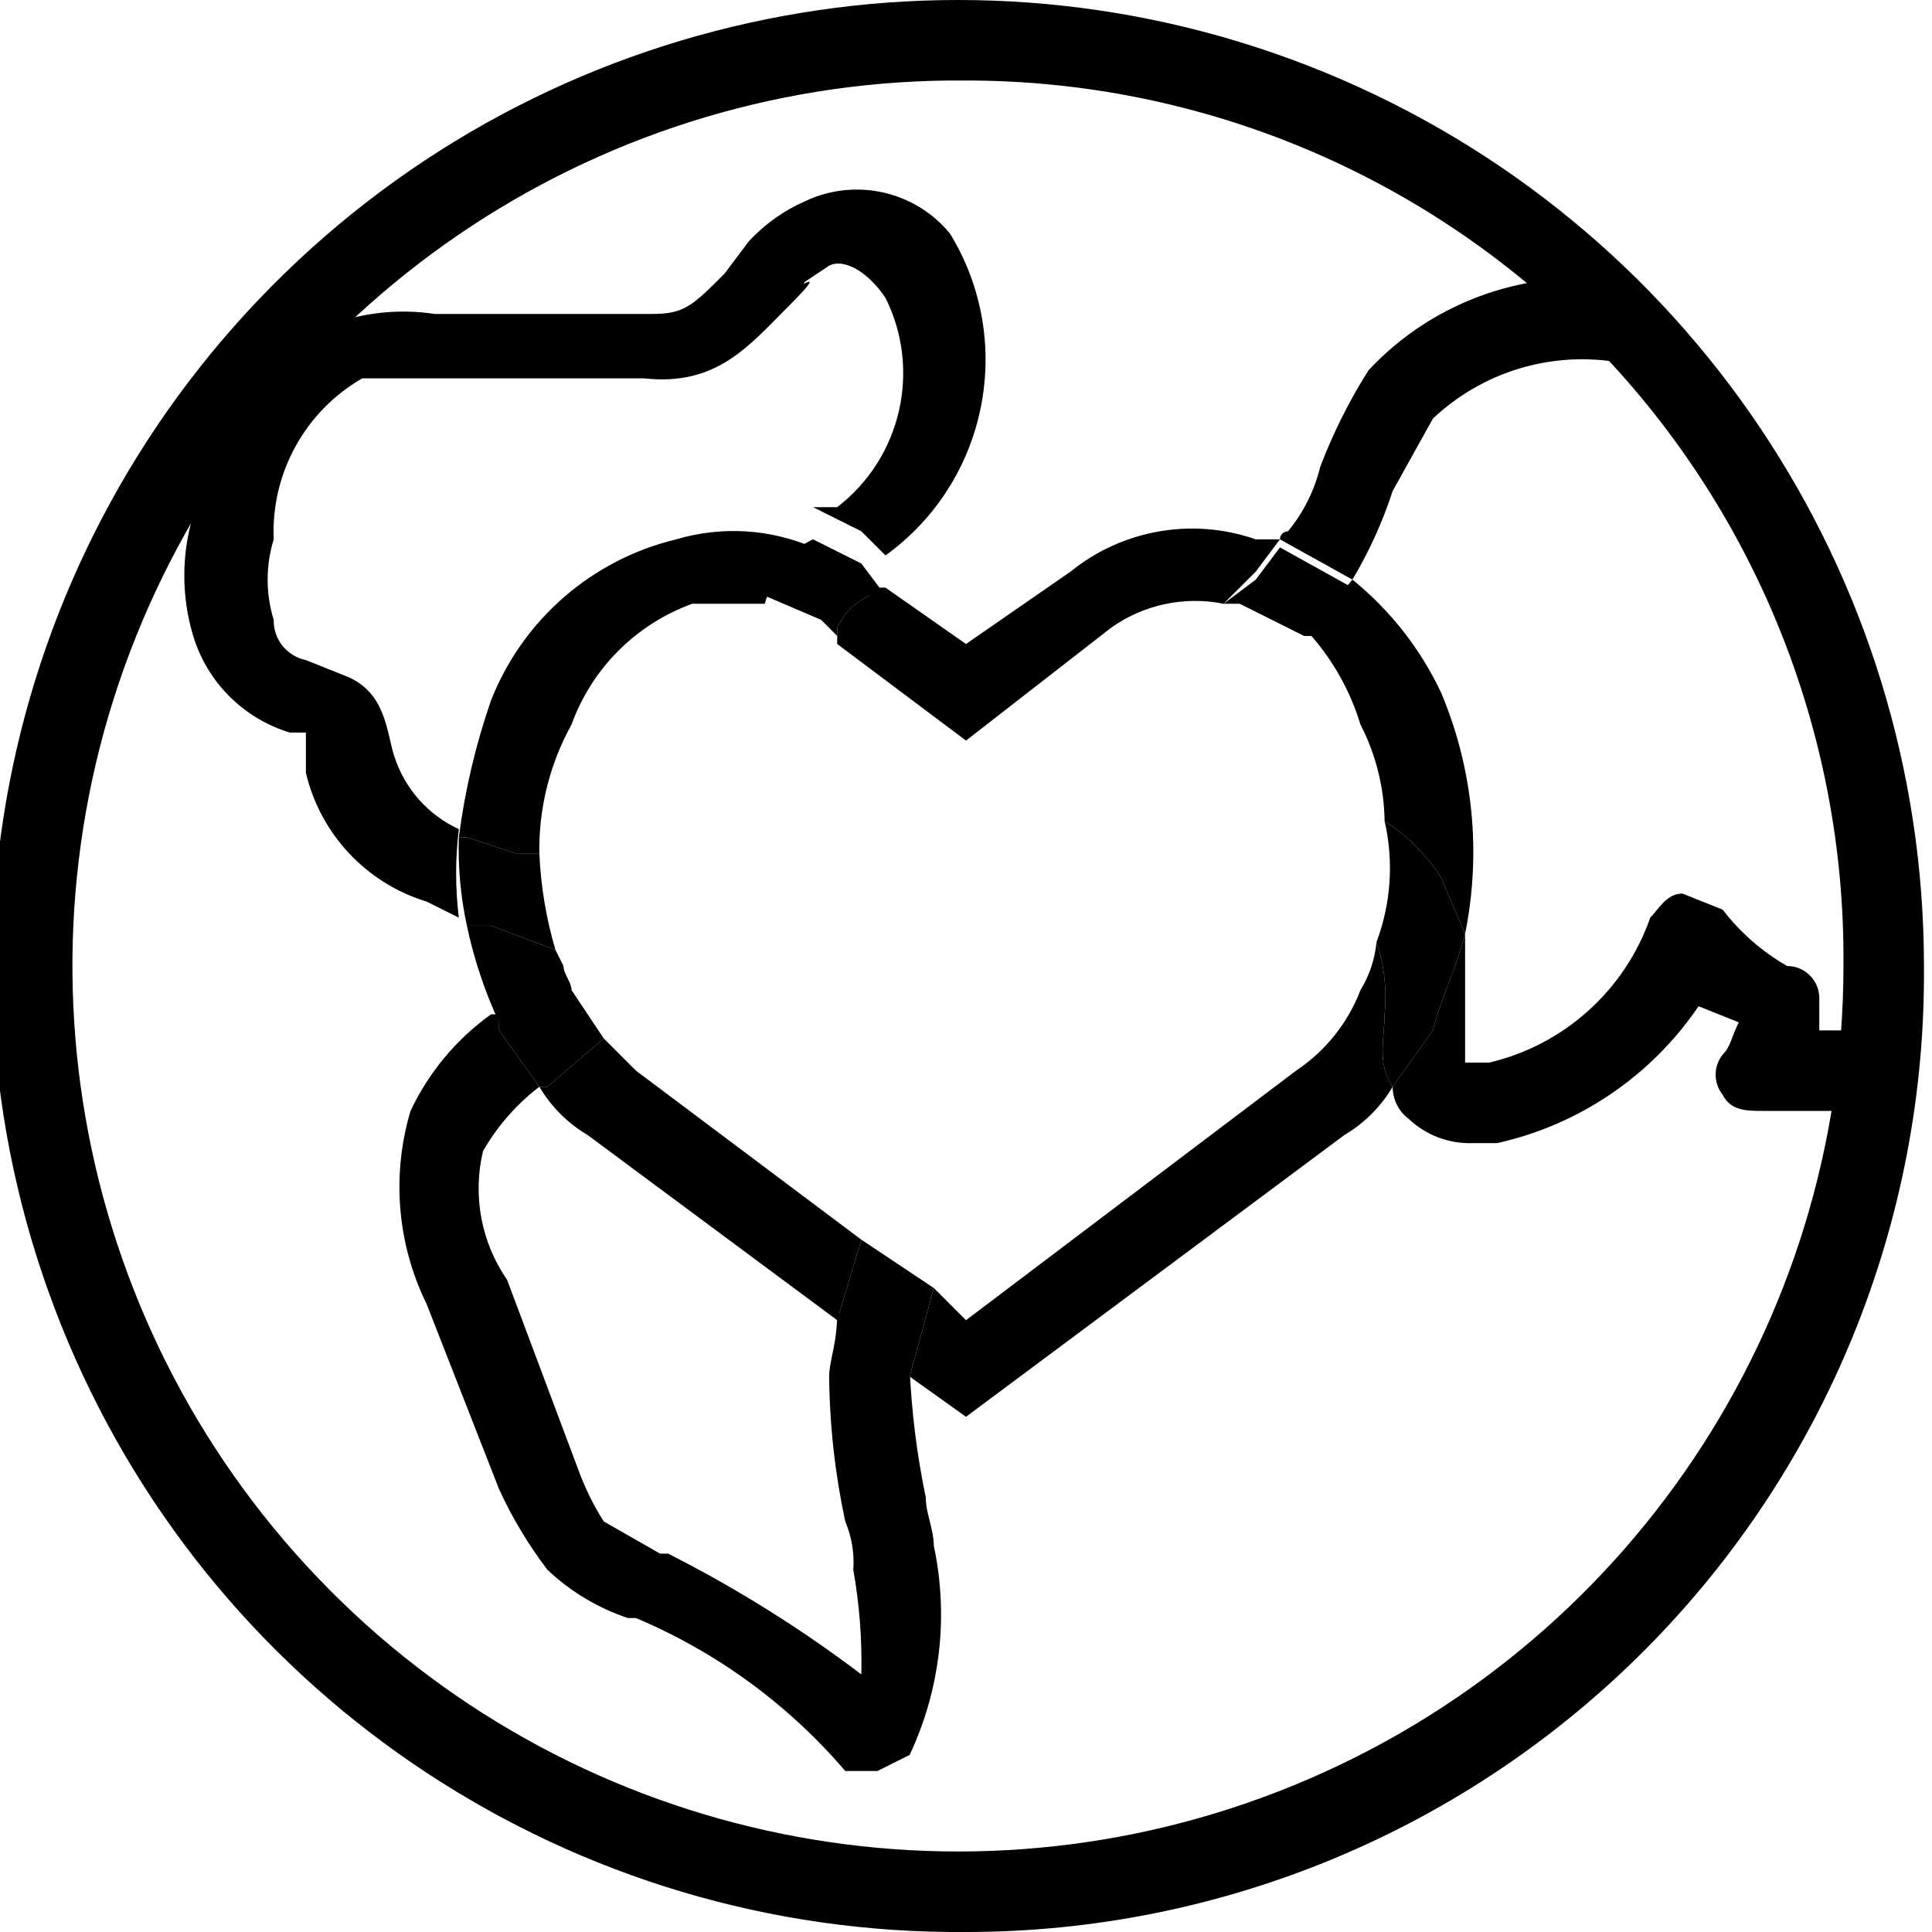
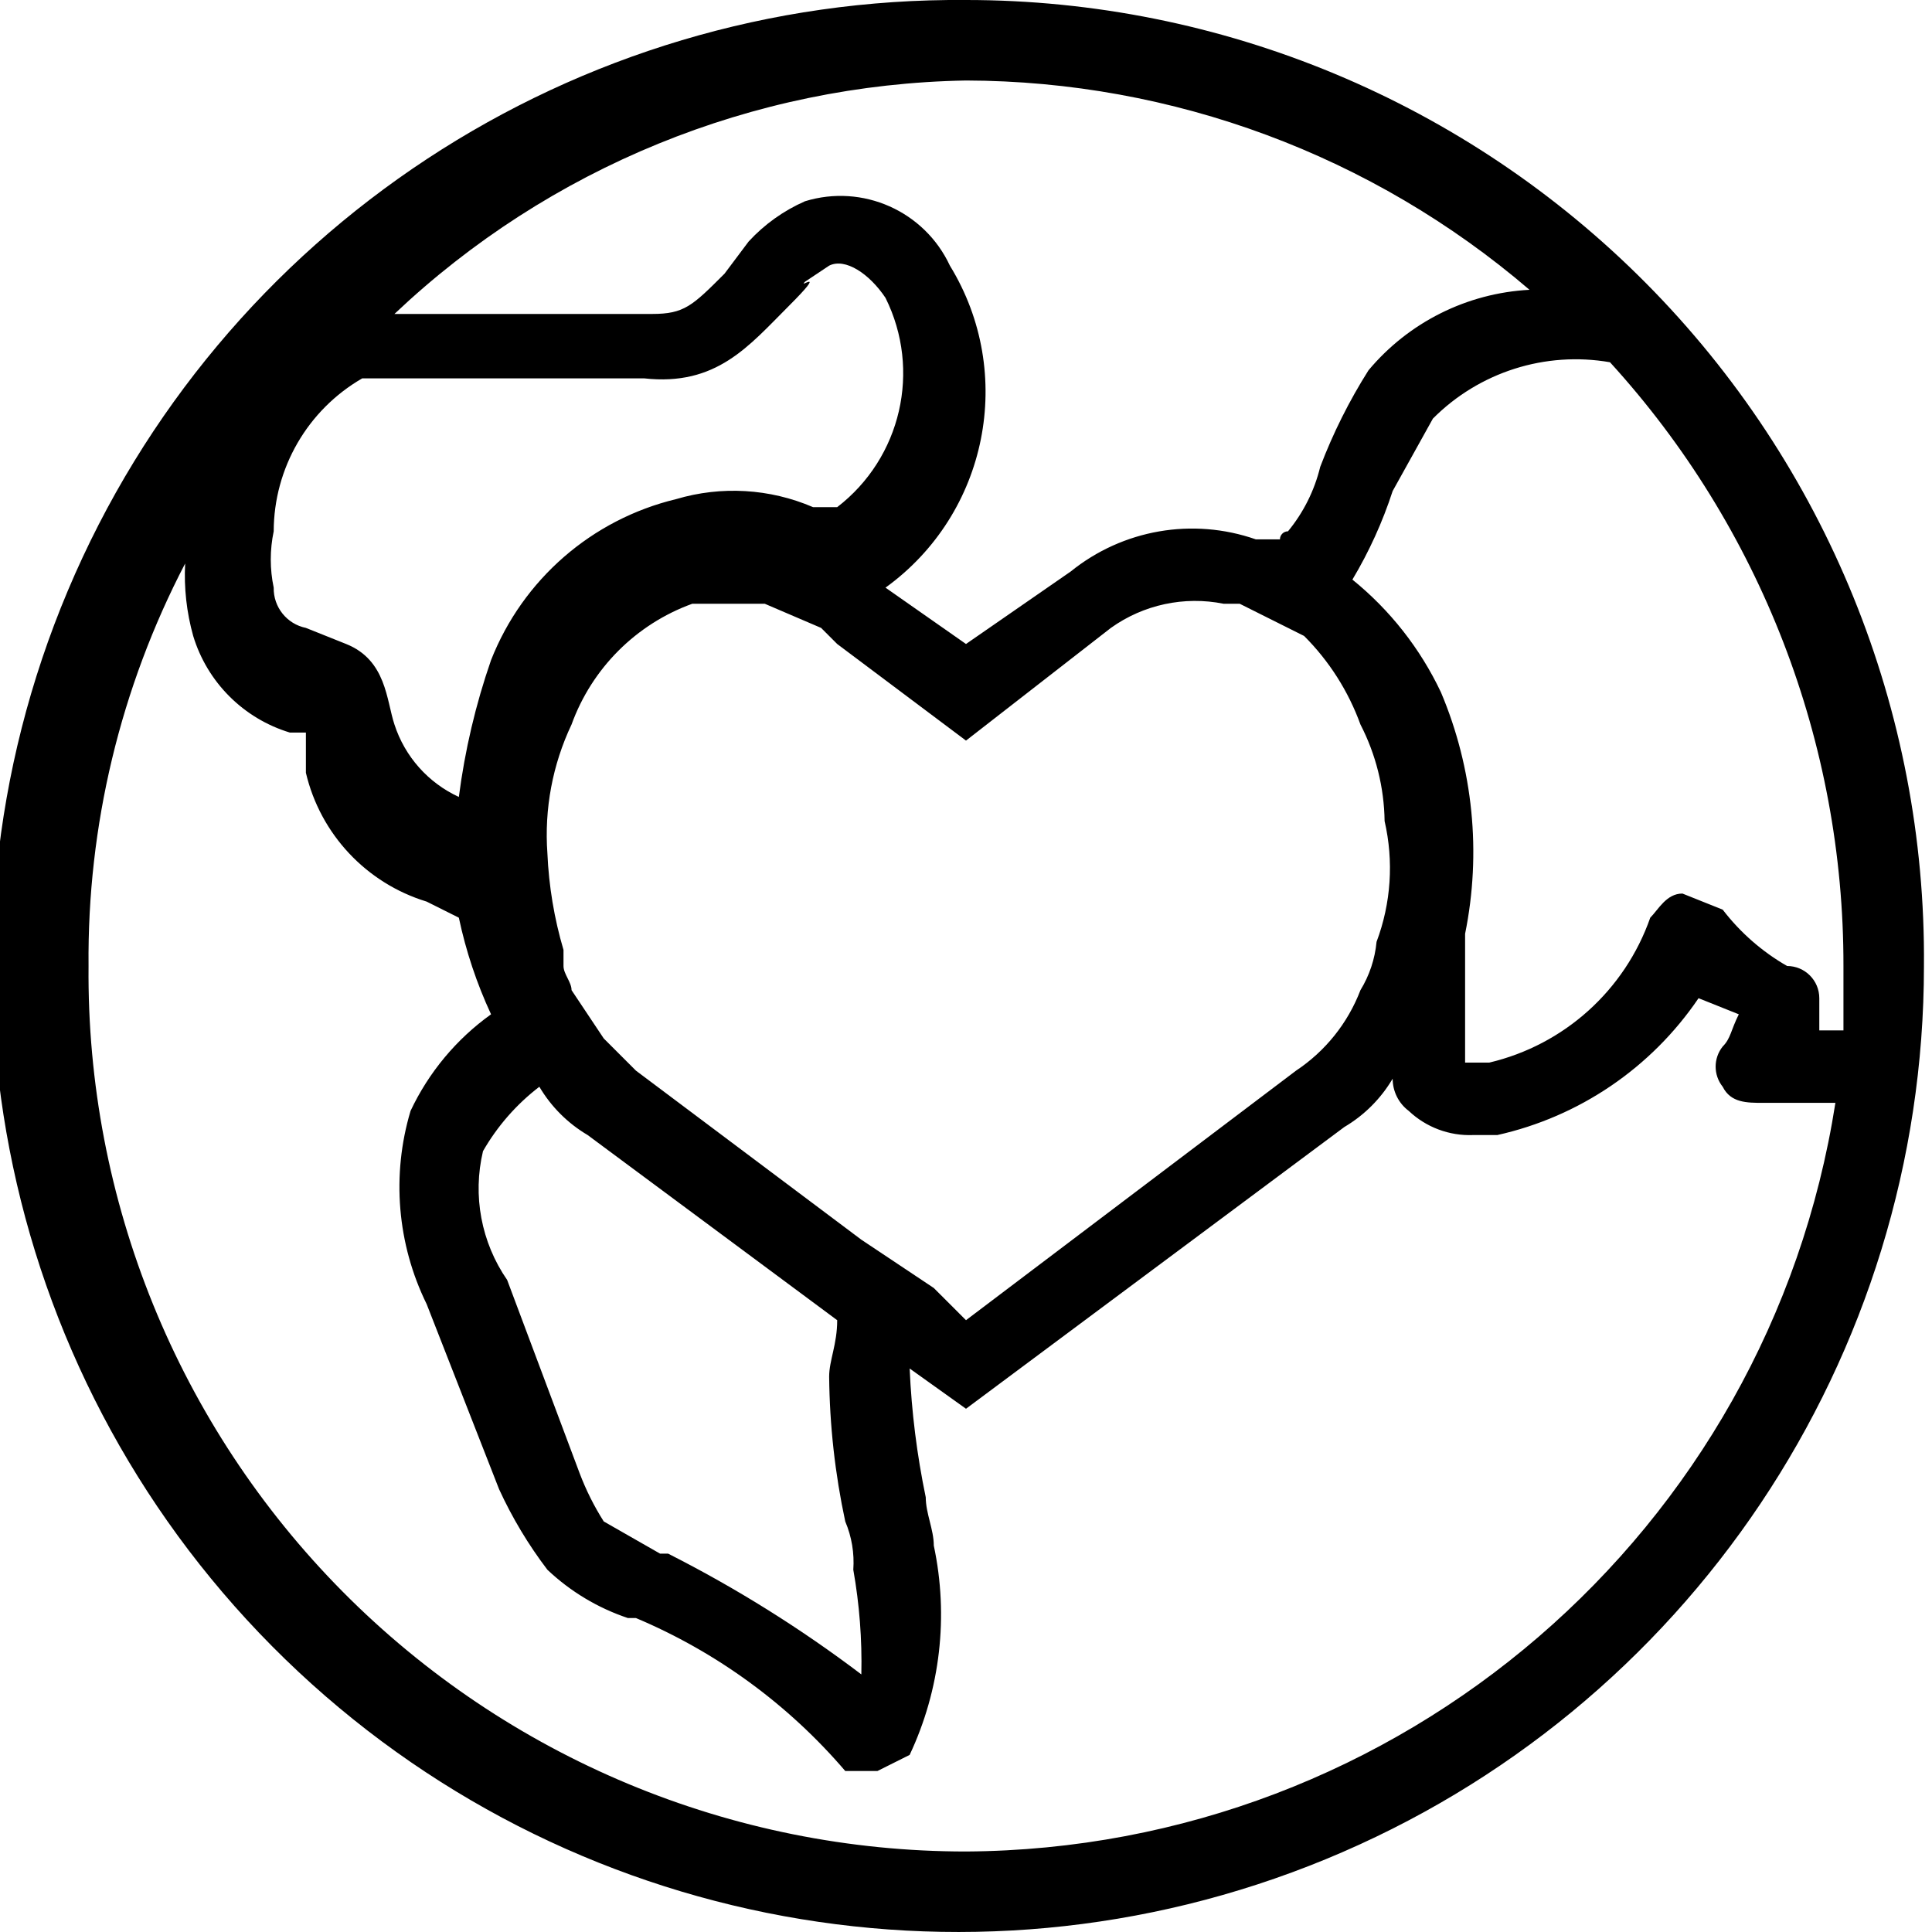
<svg xmlns="http://www.w3.org/2000/svg" width="24" height="24" viewBox="0 0 24 24">
-   <path d="M12 24a12 12 0 1 1 11.9-12A11.9 11.9 0 0 1 12 24zm0-23a11 11 0 1 0 10.9 11A10.9 10.9 0 0 0 12 1z" />
-   <path fill="none" d="M6.7 13.5a2.7 2.7 0 0 0-.7.8 2 2 0 0 0 .3 1.6l.9 2.4a3.3 3.3 0 0 0 .3.6l.7.4h.1a15.8 15.8 0 0 1 2.4 1.5 6.6 6.6 0 0 0-.1-1.3 1.3 1.3 0 0 0-.1-.6 9 9 0 0 1-.2-1.8c0-.2.1-.4.1-.7l-3.1-2.3a1.7 1.7 0 0 1-.6-.6zm9.5-5.6a2.3 2.3 0 0 0-.5.7c0 .4.5.8.7 1l.3.2a1 1 0 0 1 .5.4 2.7 2.7 0 0 0-.3-1.2 3 3 0 0 0-.7-1.1zm-9.1 4h-.2v.1zm1.3-5.3a2.5 2.5 0 0 1 1.7.1h.3a2.1 2.1 0 0 0 .6-2.8c-.2-.3-.5-.5-.7-.4l-.3.2c-.1.1-.2.2-.2.3s-.9 1-1.8.9H4.5a2.2 2.2 0 0 0-1.1 1.7 1.7 1.7 0 0 0 0 1 .5.5 0 0 0 .4.5l.5.2c.5.2.5.7.6 1a1.5 1.5 0 0 0 .8.9 8.5 8.5 0 0 1 .4-1.7 3.3 3.3 0 0 1 2.3-1.9z" />
-   <path d="M10.3 17.1a9 9 0 0 0 .2 1.8 1.3 1.3 0 0 1 .1.6 6.6 6.6 0 0 1 .1 1.3 15.8 15.8 0 0 0-2.4-1.5h-.1l-.7-.4a3.3 3.3 0 0 1-.3-.6l-.9-2.4a2 2 0 0 1-.3-1.6 2.7 2.7 0 0 1 .7-.8l-.5-.7v-.2h-.1a3.1 3.1 0 0 0-1 1.2 3.3 3.3 0 0 0 .2 2.4l.9 2.3a5.3 5.3 0 0 0 .6 1 2.7 2.7 0 0 0 1 .6h.1a7 7 0 0 1 2.6 1.9h.4l.4-.2a4.1 4.1 0 0 0 .3-2.6c0-.2-.1-.4-.1-.6a10 10 0 0 1-.2-1.6l-.9-.7c0 .4-.1.6-.1.8zm-4.6-6.8a1.5 1.5 0 0 1-.8-.9c-.1-.3-.1-.8-.6-1l-.5-.2a.5.5 0 0 1-.4-.5 1.7 1.7 0 0 1 0-1 2.2 2.2 0 0 1 1.1-2H8c.9.1 1.3-.4 1.8-.9s.1-.2.2-.3l.3-.2c.2-.1.5.1.7.4a2.1 2.1 0 0 1-.6 2.6h-.3l.6.3.3.3a3 3 0 0 0 .8-4 1.5 1.5 0 0 0-1.8-.4 2.1 2.1 0 0 0-.7.5l-.3.4c-.4.4-.5.5-.9.5H5.4a2.6 2.6 0 0 0-1.2.1 3 3 0 0 0-1.8 2.4 2.6 2.6 0 0 0 0 1.5 1.8 1.8 0 0 0 1.2 1.2h.2v.5a2.2 2.2 0 0 0 1.5 1.6l.4.2a4.5 4.5 0 0 1 0-1.1zM23 12.8h-.4v-.4a.4.4 0 0 0-.4-.4 2.7 2.7 0 0 1-.8-.7l-.5-.2c-.2 0-.3.2-.4.3a2.8 2.8 0 0 1-2 1.8h-.3v-1.6c-.1.4-.3.8-.4 1.2l-.5.7a.5.5 0 0 0 .2.4 1.1 1.1 0 0 0 .8.3h.3a4.1 4.1 0 0 0 2.5-1.7l.5.2c-.1.2-.1.3-.2.4a.4.4 0 0 0 0 .5c.1.2.3.2.5.2H23a.5.5 0 0 0 .5-.5.5.5 0 0 0-.5-.5zm-5.7-6.7l.5-.9a2.7 2.7 0 0 1 2.3-.7c.2 0 .5-.2.5-.4a.7.7 0 0 0-.4-.6A3.6 3.6 0 0 0 17 4.6a6.7 6.7 0 0 0-.6 1.2 2 2 0 0 1-.4.8.1.1 0 0 0-.1.1l.9.5a5.4 5.4 0 0 0 .5-1.1z" />
-   <path d="M10.8 7.4a.8.8 0 0 0-.4.4V8L12 9.2l1.8-1.4a1.8 1.8 0 0 1 1.4-.3l.4-.4.3-.4h-.3a2.4 2.4 0 0 0-2.3.4L12 8l-1-.7h-.2zm-2.2.1h.9a1.1 1.1 0 0 1 .6-.7 2.5 2.5 0 0 0-1.7-.1 3.3 3.3 0 0 0-2.3 2 8.5 8.5 0 0 0-.4 1.7h.1l.6.2h.3A3.2 3.2 0 0 1 7.1 9a2.5 2.5 0 0 1 1.5-1.5zm-1.7 4.3l-.8-.3h-.3a5.6 5.6 0 0 0 .4 1.2L7 12zm9.4-4h-.1a3 3 0 0 1 .7 1.2 2.7 2.7 0 0 1 .3 1.2 2.3 2.3 0 0 1 .7.7l.3.7a5.1 5.1 0 0 0-.3-3 4 4 0 0 0-1.1-1.4zm-8.8 5.1l-.7.6h-.1a1.7 1.7 0 0 0 .6.6l3.1 2.3.3-1-2.8-2.1zm9.7-.3a2.2 2.2 0 0 0-.1-.9 1.4 1.4 0 0 1-.2.6 2.1 2.1 0 0 1-.8 1L12 16.4l-.4-.4-.3 1.1.7.5 4.7-3.5a1.7 1.7 0 0 0 .6-.6c-.2-.3-.1-.6-.1-.9z" />
-   <path d="M10.7 15.4l-.3 1 .9.7.3-1.1zm-4-1.9h.1l.7-.6-.4-.6c0-.1-.1-.2-.1-.3l-.8.6v.2zm.2-1.7a5 5 0 0 1-.2-1.2h-.3l-.6-.2h-.1a4.5 4.5 0 0 0 .1 1.1h.3zm3.2-5.1a1.1 1.1 0 0 0-.6.7l.7.3.2.2v-.1a.8.8 0 0 1 .4-.4h.2l-.3-.4zm5.1.8h.2l.8.4h.1l.5-.6-.9-.5-.3.4zm2.6 5.3c.1-.4.3-.8.4-1.2l-.3-.7a2.3 2.3 0 0 0-.7-.7 2.6 2.6 0 0 1-.1 1.5 2.2 2.2 0 0 1 .1.9c0 .3-.1.6.1.9z" />
+   <path fill="none" d="M7.3 14.1a1.7 1.7 0 0 1-.6-.6 2.7 2.7 0 0 0-.7.8 2 2 0 0 0 .3 1.6l.9 2.4a3.3 3.3 0 0 0 .3.6l.7.4h.1a15.8 15.8 0 0 1 2.4 1.5 6.6 6.6 0 0 0-.1-1.3 1.3 1.3 0 0 0-.1-.6 9 9 0 0 1-.2-1.8c0-.2.1-.4.1-.7zm-3.5-6l.5.2c.5.2.5.7.6 1a1.5 1.5 0 0 0 .8.9 8.5 8.5 0 0 1 .4-1.7 3.3 3.3 0 0 1 2.3-2 2.5 2.5 0 0 1 1.7.1h.3a2.1 2.1 0 0 0 .6-2.7c-.2-.3-.5-.5-.7-.4l-.3.2c-.1.1-.2.2-.2.3s-.9 1-1.8.9H4.5a2.2 2.2 0 0 0-1.1 1.7 1.7 1.7 0 0 0 0 1 .5.5 0 0 0 .4.5zm14-2.9l-.5.9a5.4 5.4 0 0 1-.5 1.1 4 4 0 0 1 1.1 1.4 5.1 5.1 0 0 1 .3 3v1.6h.3a2.8 2.8 0 0 0 2-1.8c.1-.1.2-.3.4-.3l.5.2a2.7 2.7 0 0 0 .8.7.4.4 0 0 1 .4.4v.4h.3V12A11.1 11.1 0 0 0 20 4.5a2.5 2.5 0 0 0-2.2.7z" />
+   <path fill="none" d="M16.2 7.9l-.8-.4h-.2a1.8 1.8 0 0 0-1.4.3L12 9.2 10.4 8l-.2-.2-.7-.3h-.9A2.5 2.5 0 0 0 7.1 9a3.2 3.2 0 0 0-.4 1.6 5 5 0 0 0 .2 1.2v.2c0 .1.1.2.1.3l.4.6.4.4 2.8 2.1.9.6.4.4 4.1-3.1a2.1 2.1 0 0 0 .8-1 1.4 1.4 0 0 0 .2-.6 2.6 2.6 0 0 0 .1-1.5 2.7 2.7 0 0 0-.2-1.2 3 3 0 0 0-.7-1.1z" />
+   <path fill="none" d="M5.4 3.7h2.7c.4 0 .5-.1.9-.5l.3-.2a2.1 2.1 0 0 1 .7-.5 1.5 1.5 0 0 1 1.8.8 3 3 0 0 1-.8 4l1 .7 1.3-1a2.4 2.4 0 0 1 2.3-.4h.3a.1.1 0 0 1 .1-.1 2 2 0 0 0 .4-.8 6.7 6.7 0 0 1 .6-1.1 2.8 2.8 0 0 1 2-1A10.8 10.8 0 0 0 12 1a10.6 10.6 0 0 0-7.1 2.7zm16.5 10.1c-.2 0-.4 0-.5-.2a.4.4 0 0 1 0-.5c.1-.1.1-.2.2-.4l-.5-.2a4.1 4.1 0 0 1-2.5 1.7h-.3a1.1 1.1 0 0 1-.8-.3.5.5 0 0 1-.2-.4 1.7 1.7 0 0 1-.6.6L12 17.6l-.7-.5a10 10 0 0 0 .2 1.6c0 .2.1.4.1.6a4.1 4.1 0 0 1-.3 2.6l-.4.2h-.4a7 7 0 0 0-2.6-1.9h-.1a2.7 2.7 0 0 1-1-.6 5.3 5.3 0 0 1-.6-1l-.9-2.3a3.3 3.3 0 0 1-.2-2.4 3.1 3.1 0 0 1 1-1.2h.1a5.6 5.6 0 0 1-.4-1.2l-.4-.2a2.2 2.2 0 0 1-1.5-1.7v-.5h-.3a1.8 1.8 0 0 1-1.2-1.2 2.8 2.8 0 0 1-.1-.9 10.6 10.6 0 0 0-1.2 5A10.9 10.9 0 0 0 12 23a11 11 0 0 0 10.8-9.2z" />
+   <path d="M12 0a12 12 0 1 0 11.9 12A11.9 11.9 0 0 0 12 0zm10.9 12.8h-.3v-.4a.4.4 0 0 0-.4-.4 2.7 2.7 0 0 1-.8-.7l-.5-.2c-.2 0-.3.2-.4.3a2.8 2.8 0 0 1-2 1.8h-.3v-1.6a5.1 5.1 0 0 0-.3-3 4 4 0 0 0-1.1-1.4 5.4 5.4 0 0 0 .5-1.1l.5-.9a2.5 2.5 0 0 1 2.2-.7 11.1 11.1 0 0 1 2.9 7.5zm-5.8-1.1a1.4 1.4 0 0 1-.2.6 2.1 2.1 0 0 1-.8 1L12 16.4l-.4-.4-.9-.6-2.8-2.1-.4-.4-.4-.6c0-.1-.1-.2-.1-.3v-.2a5 5 0 0 1-.2-1.2A3.2 3.2 0 0 1 7.1 9a2.5 2.5 0 0 1 1.5-1.5h.9l.7.3.2.2L12 9.2l1.8-1.4a1.8 1.8 0 0 1 1.4-.3h.2l.8.4a3 3 0 0 1 .7 1.1 2.7 2.7 0 0 1 .3 1.2 2.6 2.6 0 0 1-.1 1.5zm-6.6 7.2a1.3 1.3 0 0 1 .1.6 6.6 6.6 0 0 1 .1 1.3 15.8 15.8 0 0 0-2.4-1.5h-.1l-.7-.4a3.3 3.3 0 0 1-.3-.6l-.9-2.4a2 2 0 0 1-.3-1.6 2.7 2.7 0 0 1 .7-.8 1.7 1.7 0 0 0 .6.6l3.1 2.3c0 .3-.1.5-.1.7a9 9 0 0 0 .2 1.8zM3.4 6.6a2.2 2.2 0 0 1 1.1-1.9H8c.9.1 1.3-.4 1.8-.9s.1-.2.2-.3l.3-.2c.2-.1.5.1.7.4a2.1 2.1 0 0 1-.6 2.6h-.3a2.5 2.5 0 0 0-1.7-.1 3.3 3.3 0 0 0-2.3 2 8.5 8.5 0 0 0-.4 1.7 1.5 1.5 0 0 1-.8-.9c-.1-.3-.1-.8-.6-1l-.5-.2a.5.5 0 0 1-.4-.5 1.7 1.7 0 0 1 0-.7zm15.6-3a2.8 2.8 0 0 0-2 1 6.7 6.7 0 0 0-.6 1.2 2 2 0 0 1-.4.8.1.1 0 0 0-.1.1h-.3a2.4 2.4 0 0 0-2.3.4L12 8l-1-.7a3 3 0 0 0 .8-4 1.5 1.5 0 0 0-1.8-.8 2.1 2.1 0 0 0-.7.5l-.3.4c-.4.4-.5.5-.9.5H4.9A10.6 10.6 0 0 1 12 1a10.8 10.8 0 0 1 7 2.6zM12 23A10.9 10.9 0 0 1 1.1 12a10.6 10.6 0 0 1 1.2-5 2.8 2.8 0 0 0 .1.9 1.8 1.8 0 0 0 1.2 1.2h.2v.5a2.2 2.2 0 0 0 1.5 1.6l.4.2a5.6 5.6 0 0 0 .4 1.2 3.1 3.1 0 0 0-1 1.2 3.3 3.3 0 0 0 .2 2.4l.9 2.3a5.3 5.3 0 0 0 .6 1 2.7 2.7 0 0 0 1 .6h.1a7 7 0 0 1 2.6 1.9h.4l.4-.2a4.1 4.1 0 0 0 .3-2.6c0-.2-.1-.4-.1-.6a10 10 0 0 1-.2-1.6l.7.5 4.7-3.5a1.7 1.7 0 0 0 .6-.6.5.5 0 0 0 .2.4 1.1 1.1 0 0 0 .8.3h.3a4.1 4.1 0 0 0 2.5-1.7l.5.2c-.1.2-.1.3-.2.4a.4.4 0 0 0 0 .5c.1.2.3.2.5.2h.9A11 11 0 0 1 12 23z" />
</svg>
